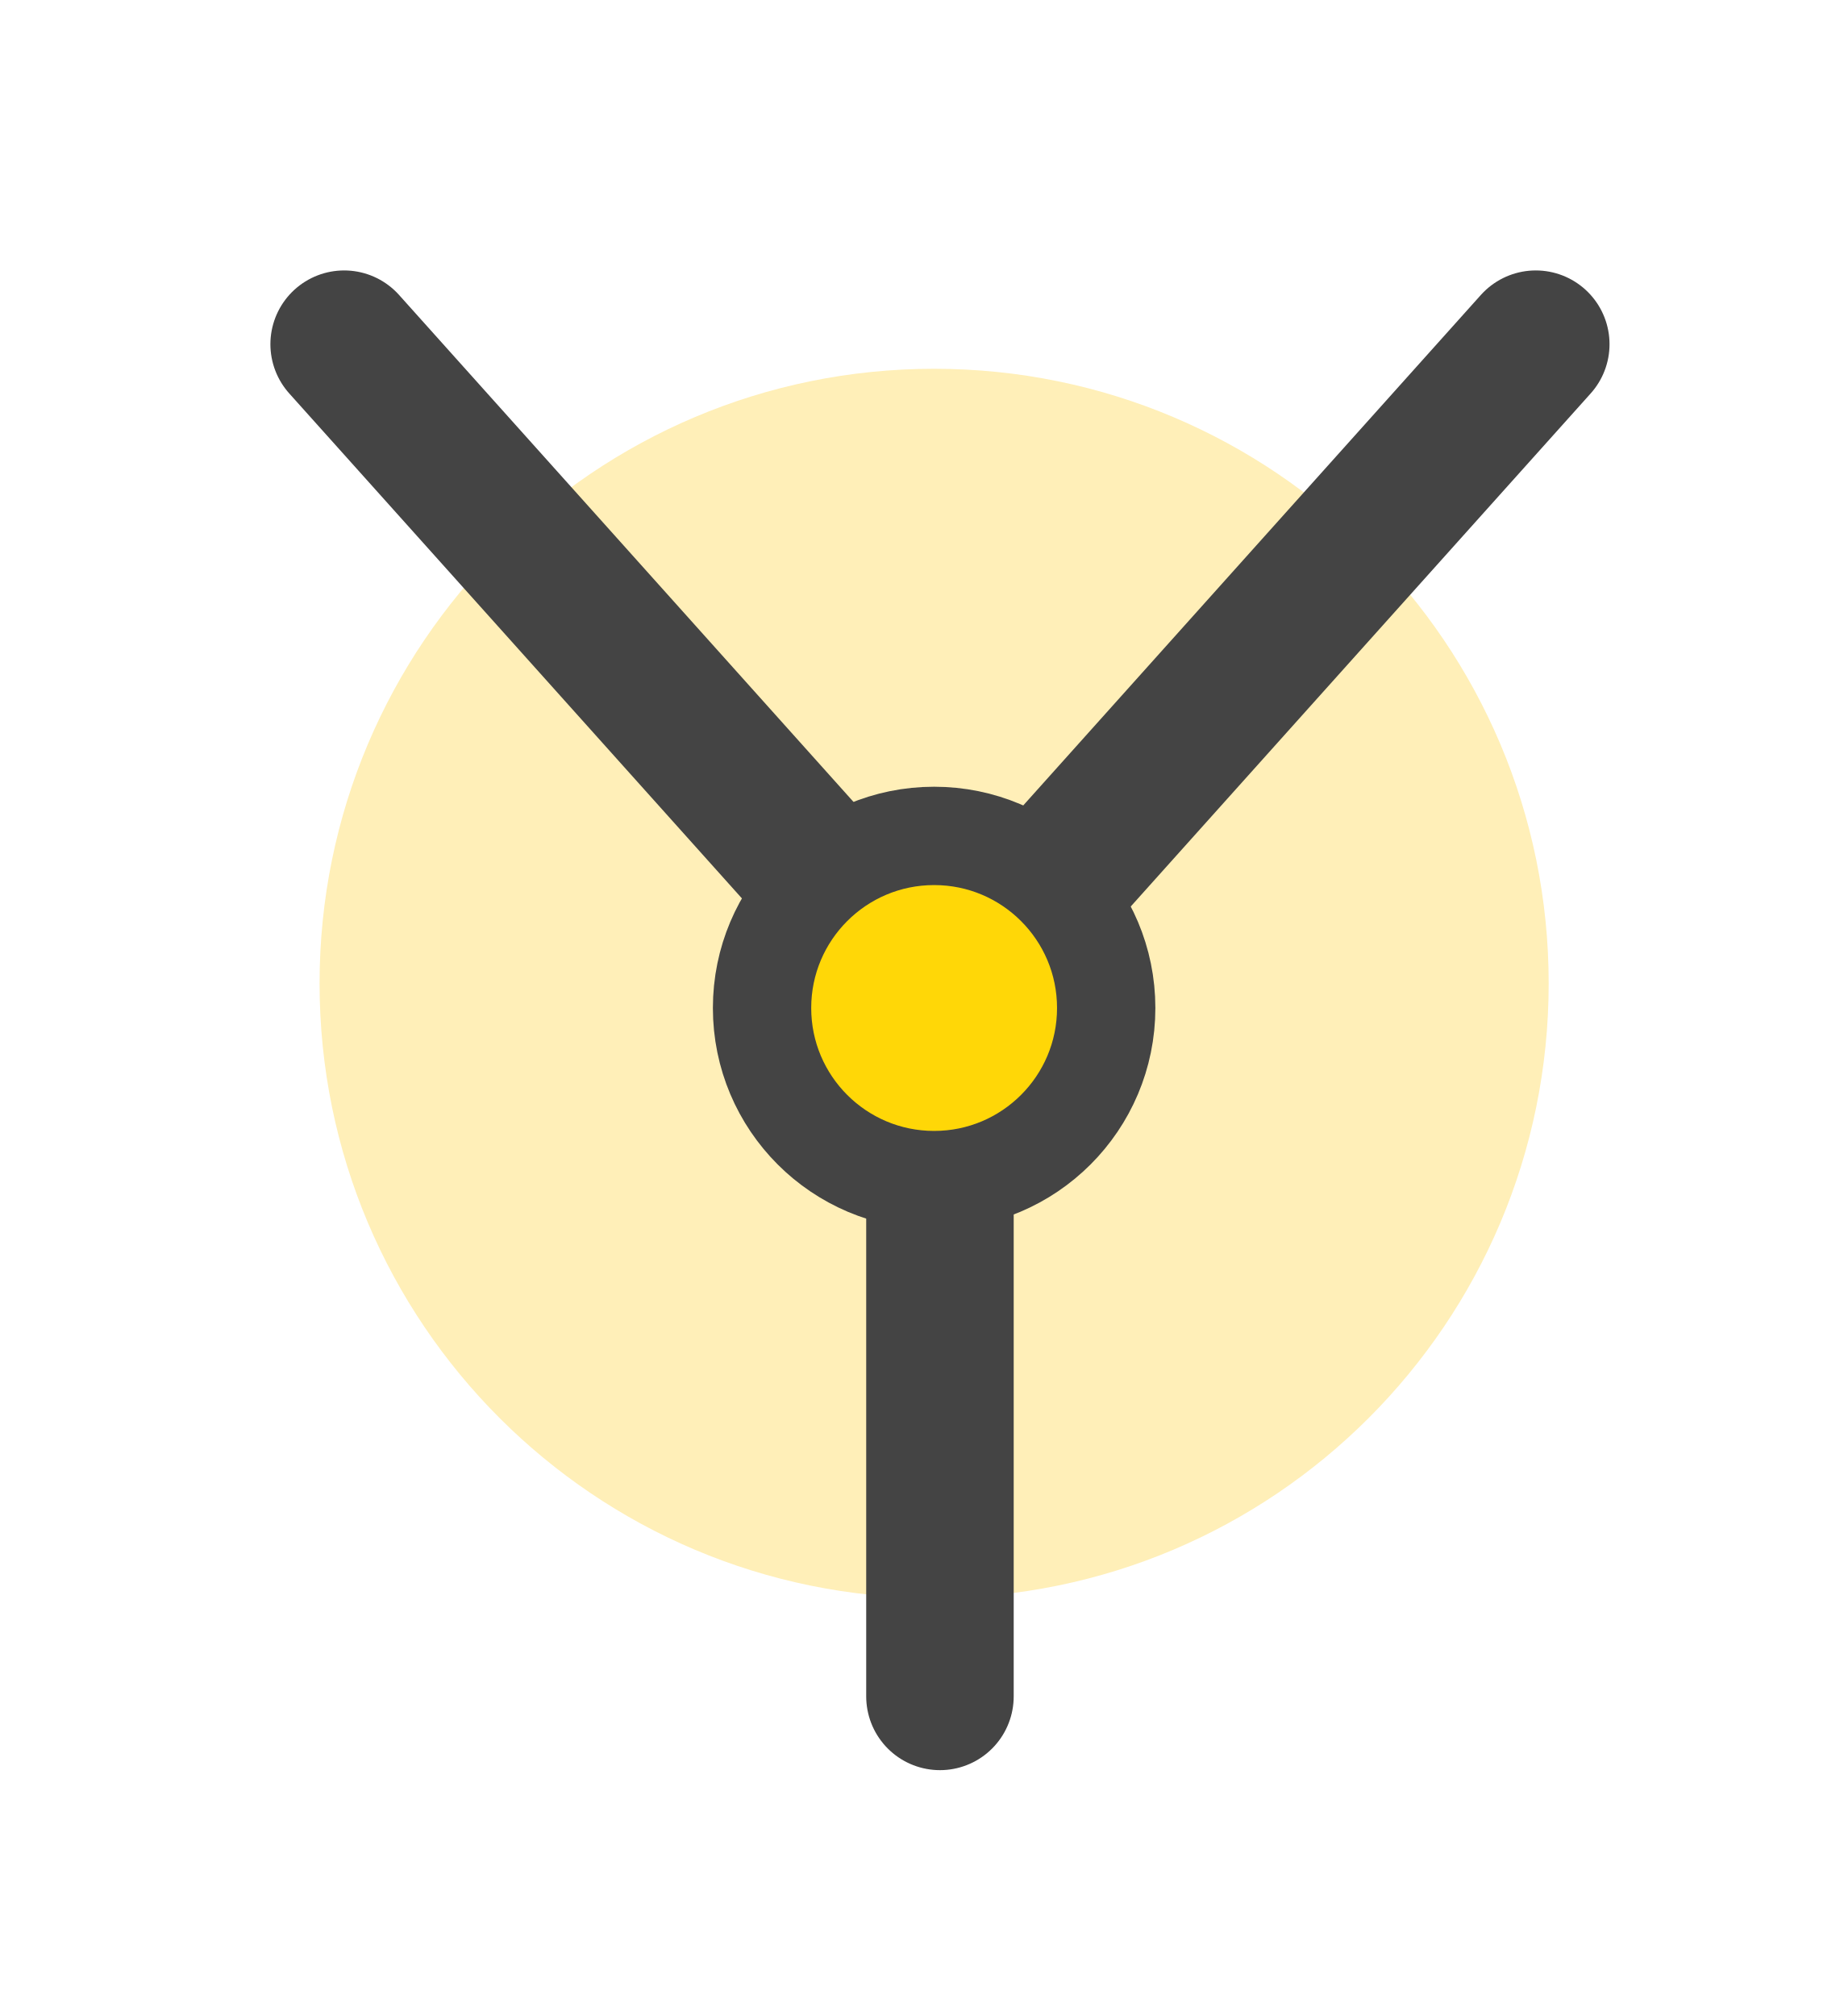
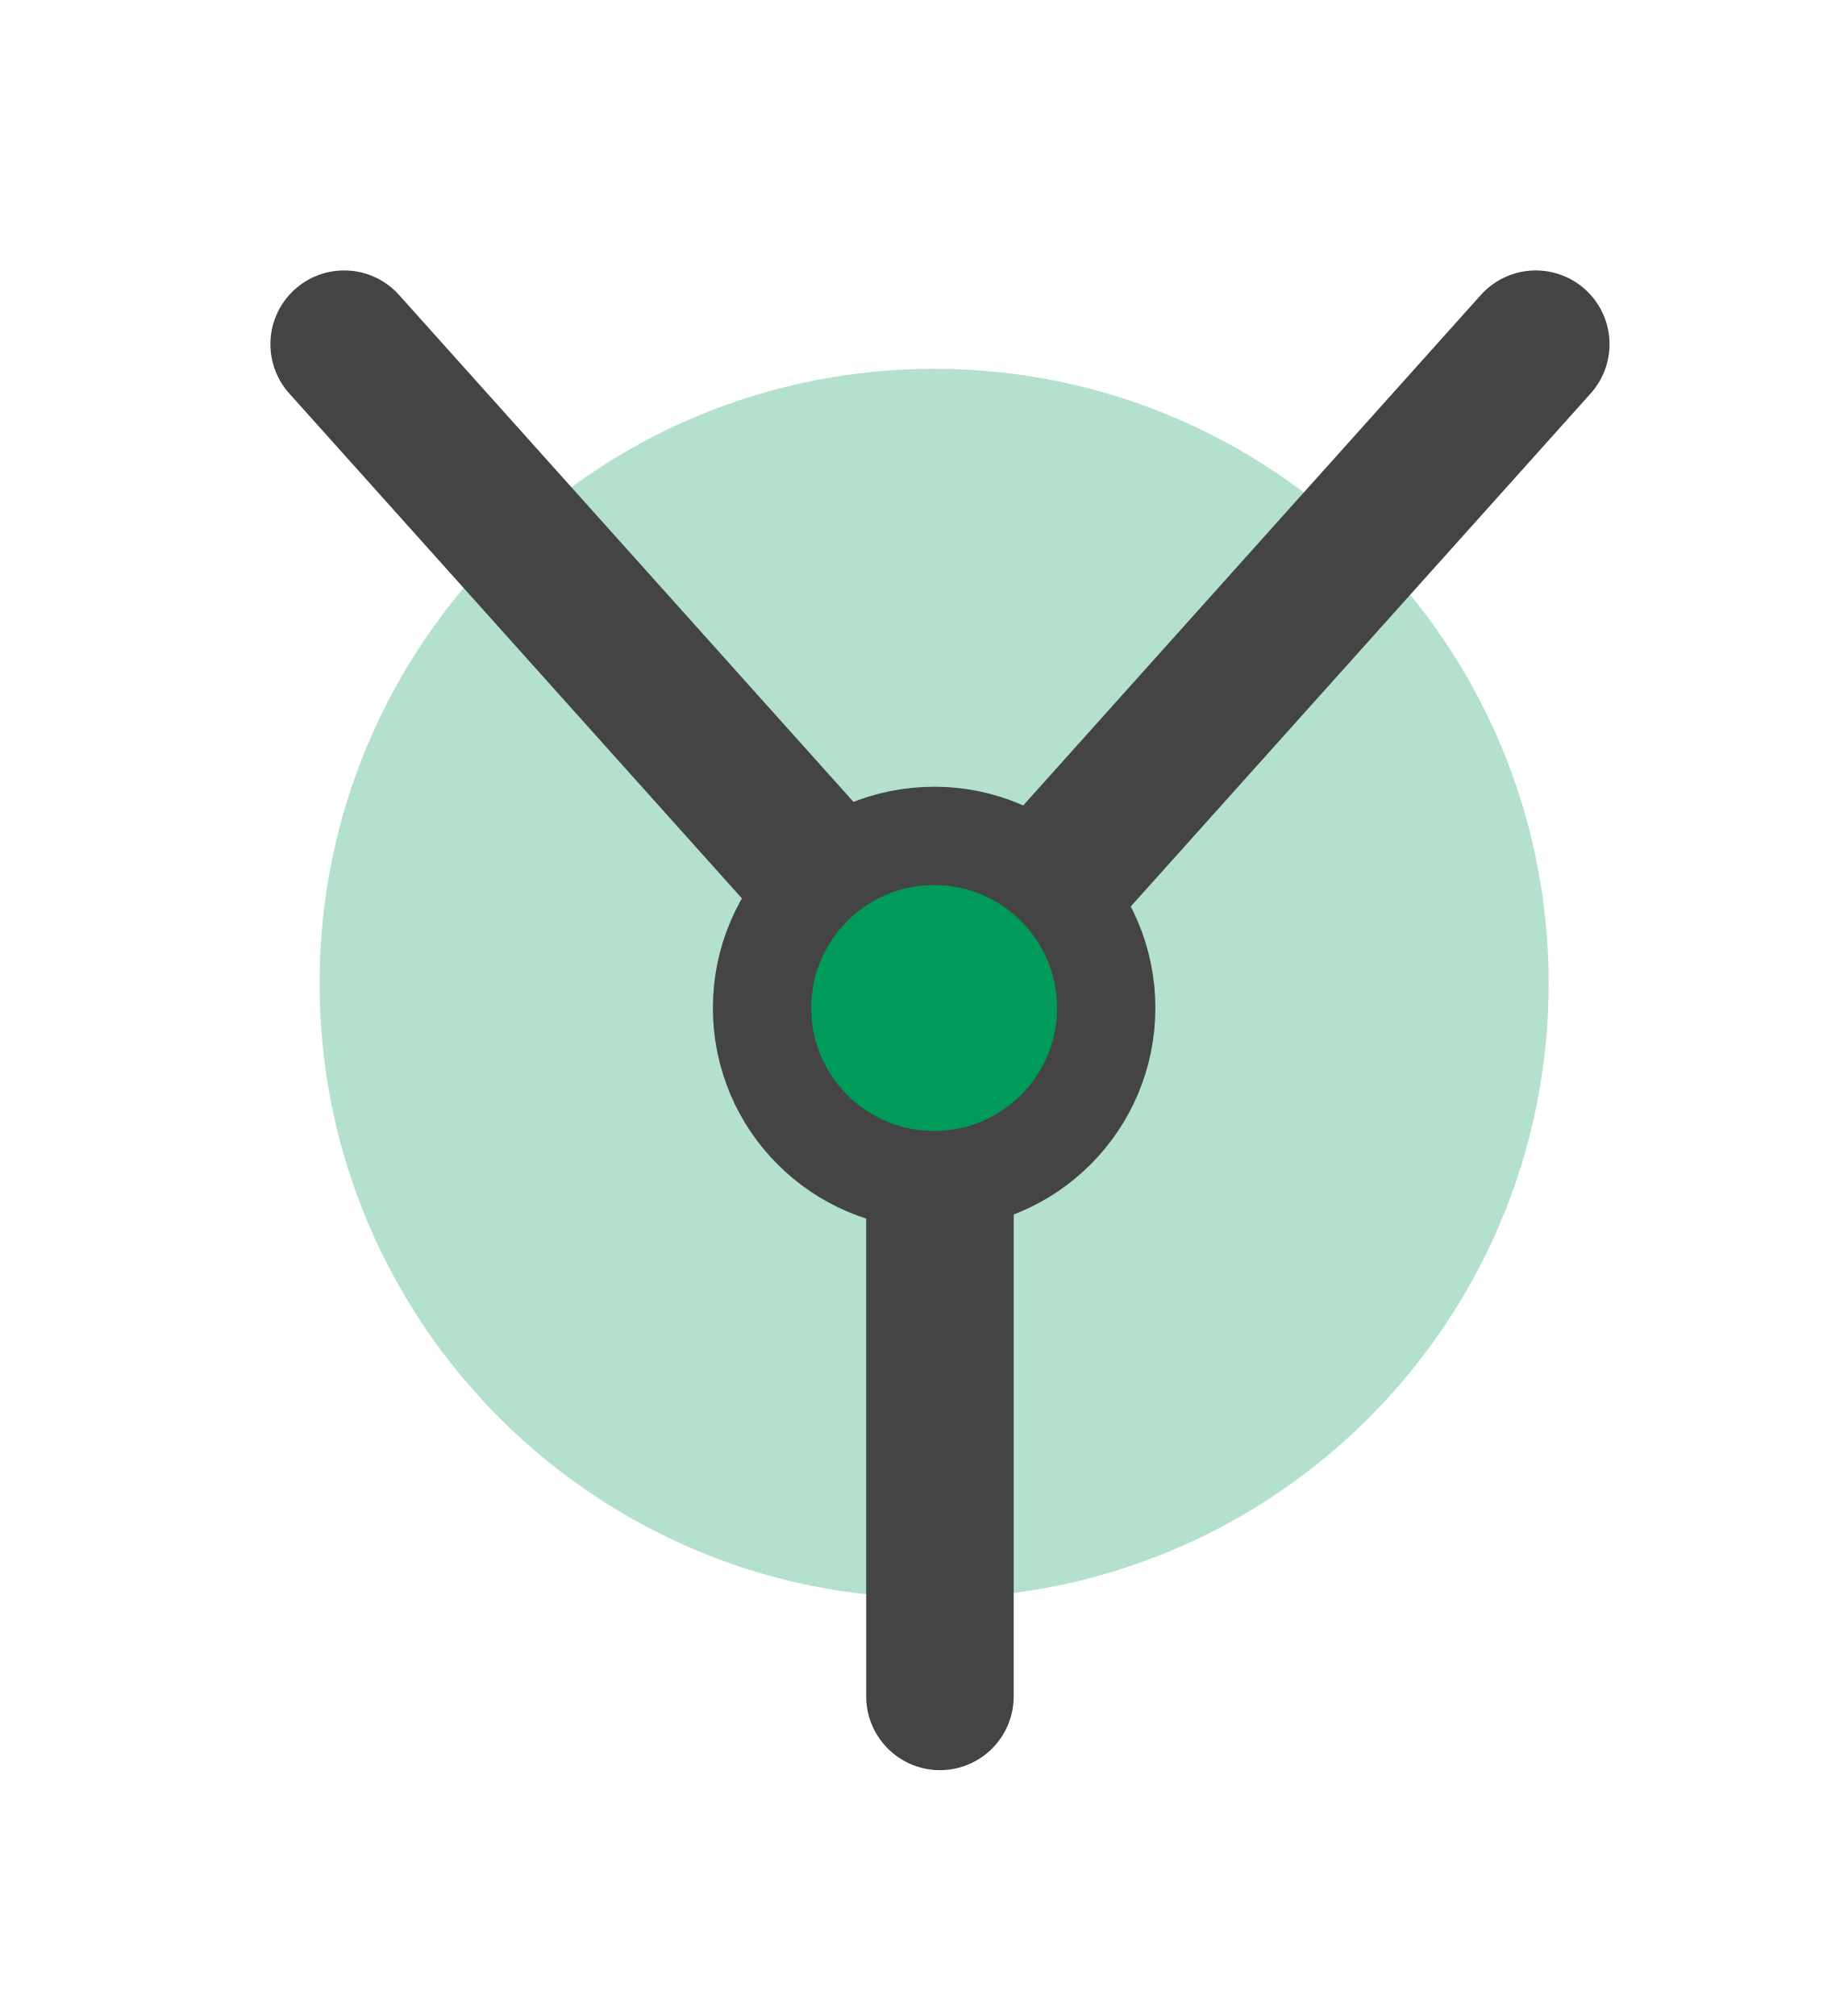
<svg xmlns="http://www.w3.org/2000/svg" width="75" height="82" viewBox="0 0 75 82" fill="none">
-   <circle cx="38" cy="40" r="25" fill="#FFEFB8" />
+   <circle cx="38" cy="40" r="25" fill="#B3E1CE" />
  <path d="M38.237 41.034L14 14" stroke="#444444" stroke-width="6" stroke-linecap="round" />
  <path d="M38.237 41.034L62.475 14" stroke="#444444" stroke-width="6" stroke-linecap="round" />
  <path d="M38.237 41.034L38.237 69" stroke="#444444" stroke-width="6" stroke-linecap="round" />
-   <circle cx="38" cy="41" r="7" fill="#FFD707" stroke="#444444" stroke-width="4" />
+   <circle cx="38" cy="41" r="7" fill="#009A5B" stroke="#444444" stroke-width="4" />
</svg>
